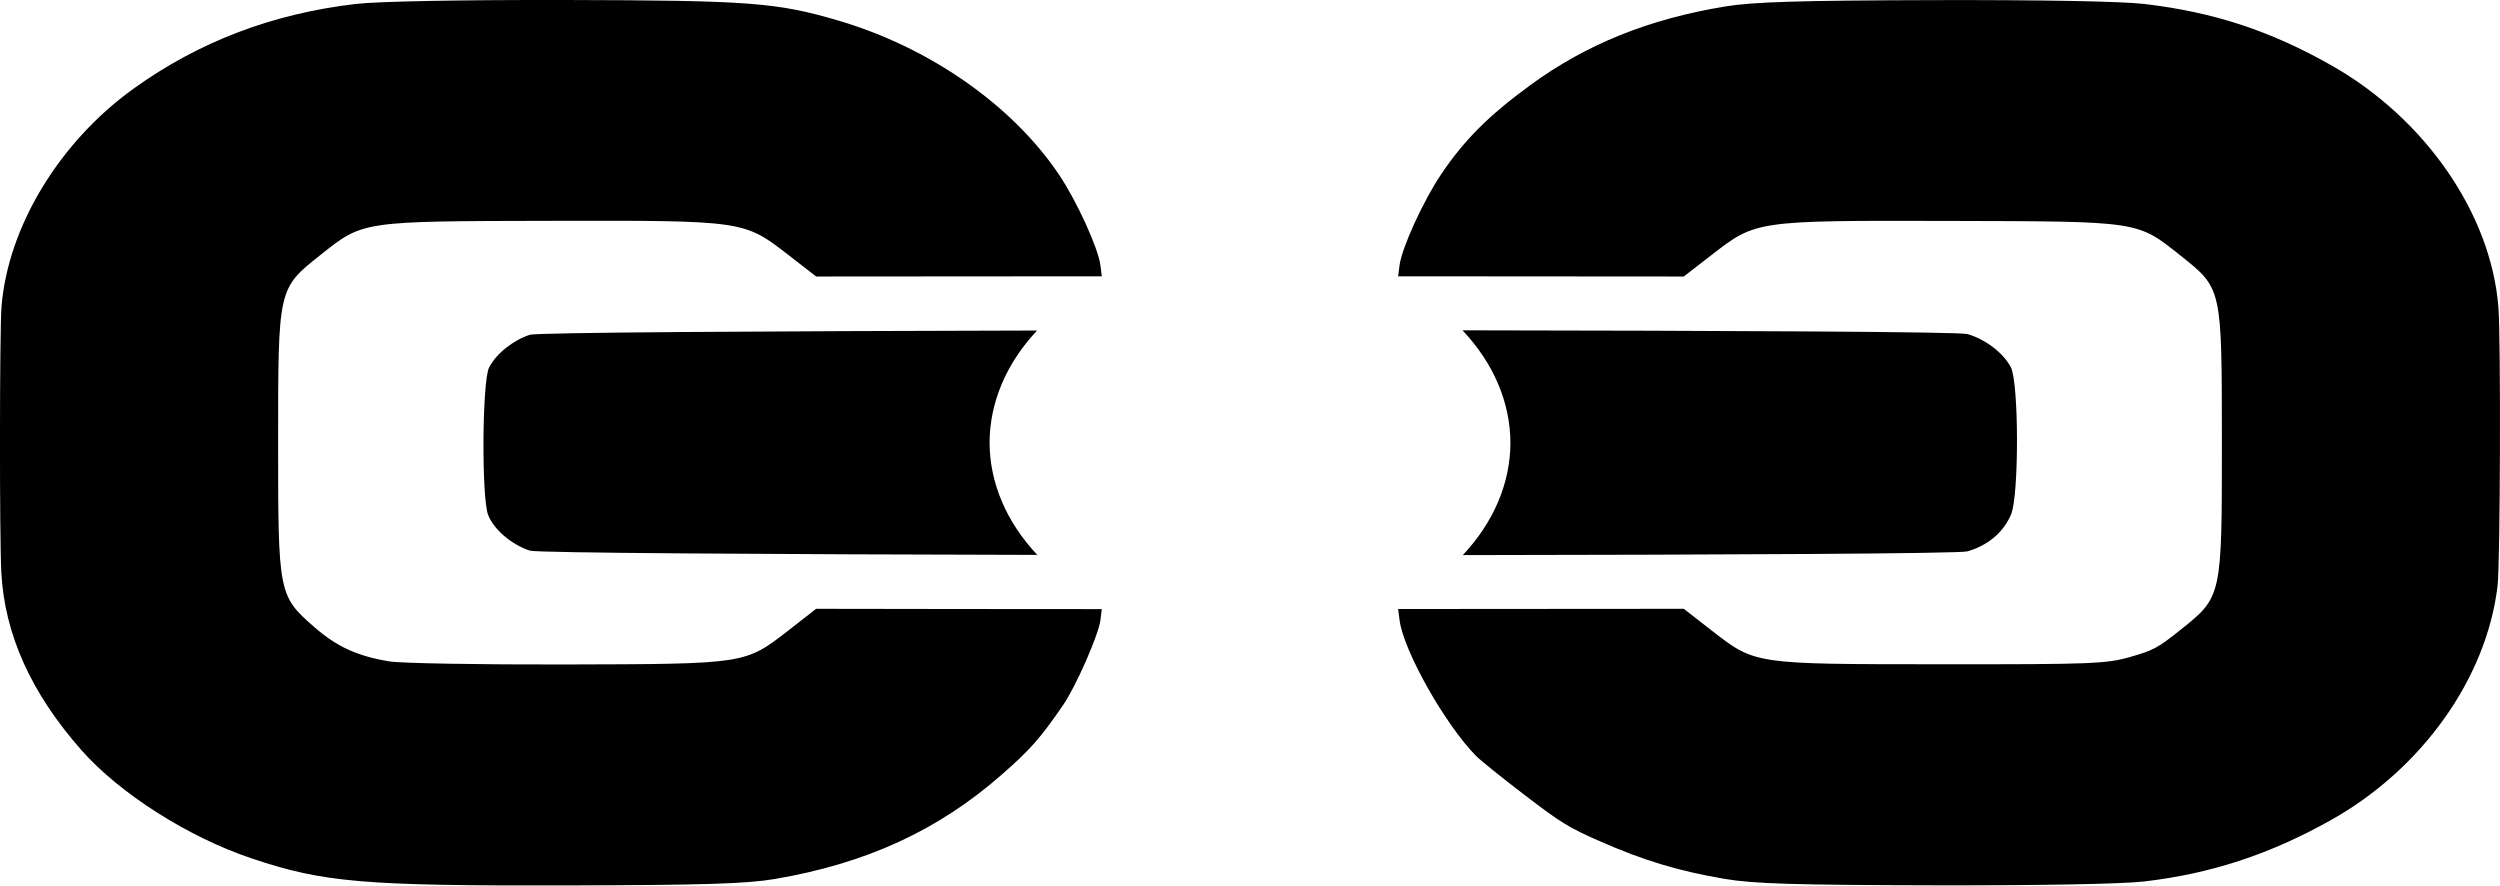
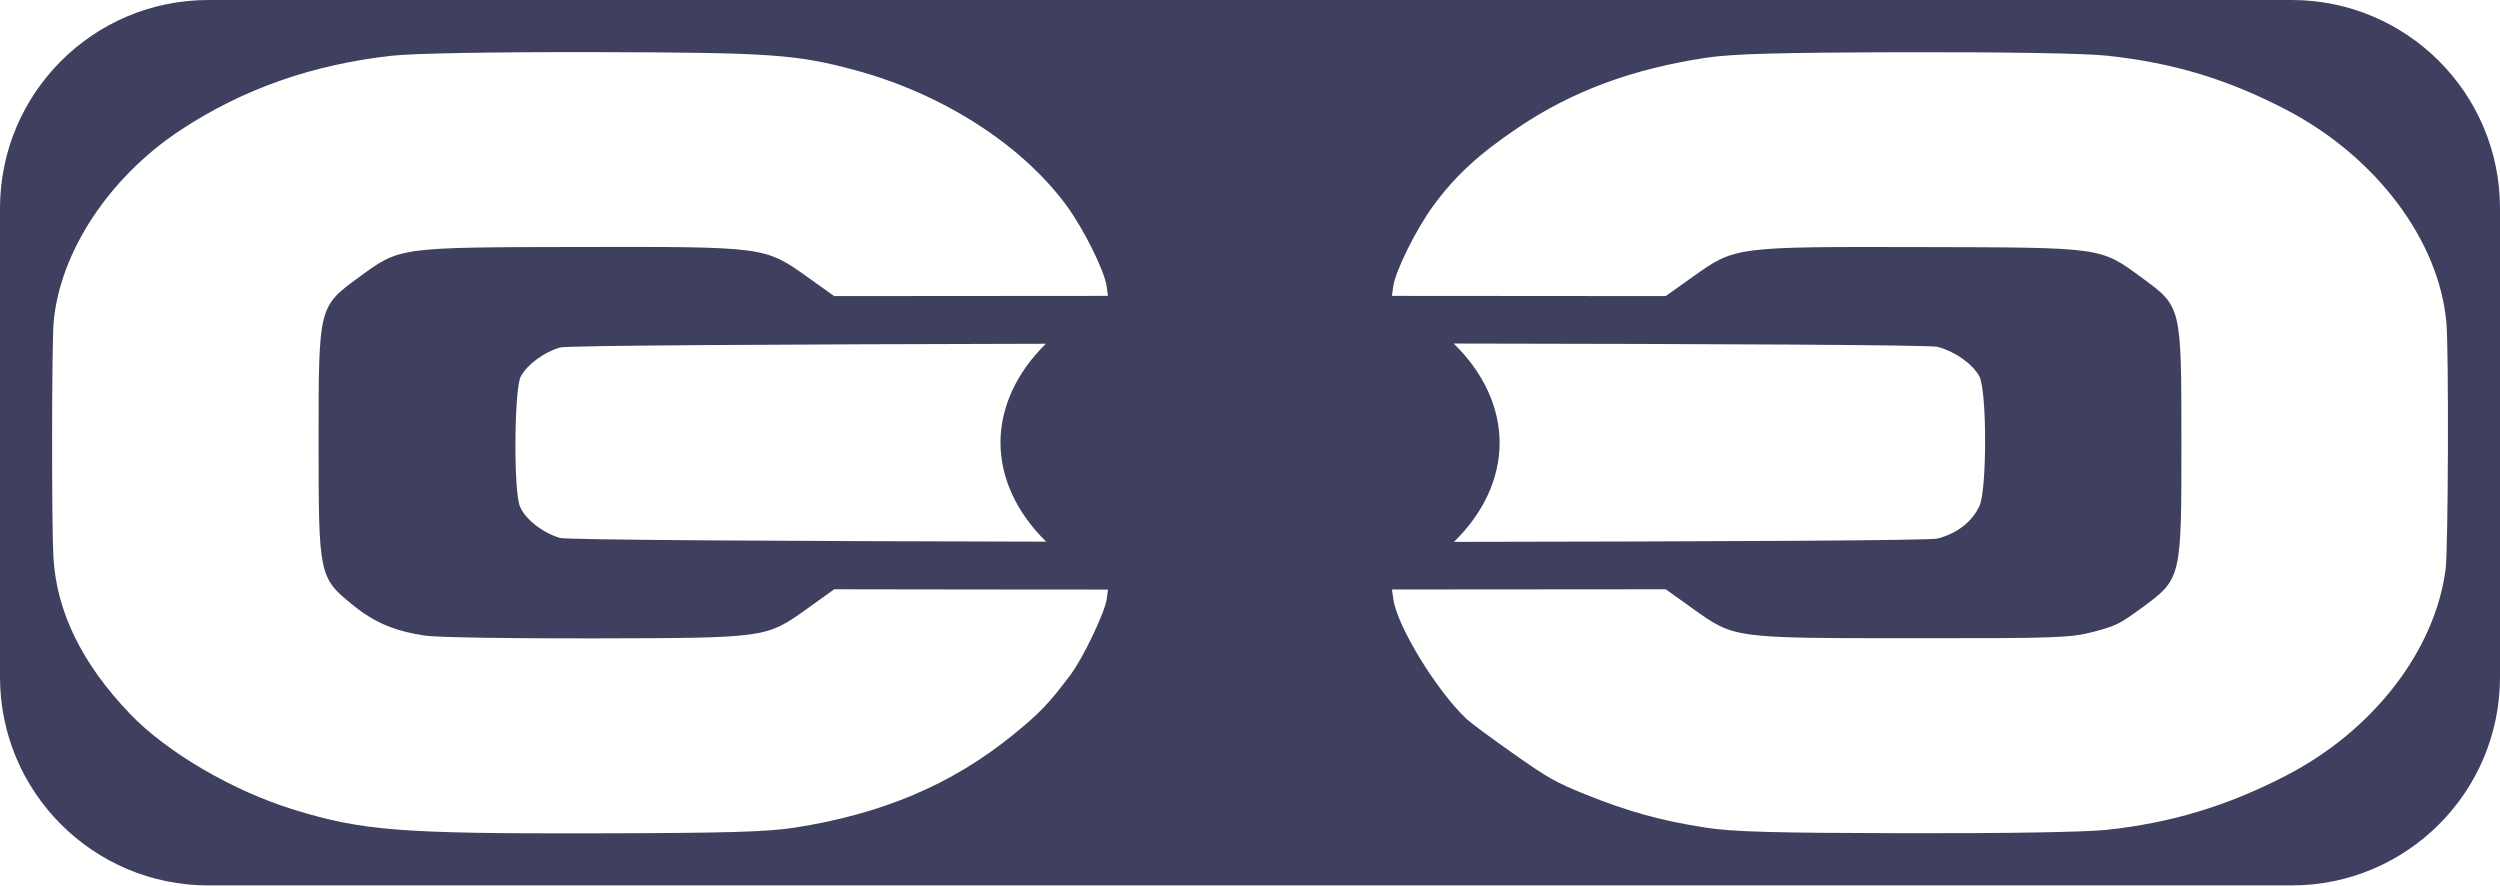
<svg xmlns="http://www.w3.org/2000/svg" width="48" height="17" viewBox="0 0 48 17" version="1.1" id="svg4154">
  <defs id="defs4148" />
  <g id="layer1" transform="translate(0,-324.125)">
-     <path style="fill:#000000;stroke-width:1" d="M 10.865 0 C 8.853 -0.004 7.257 0.026 6.828 0.076 C 5.227 0.264 3.817 0.802 2.566 1.701 C 1.139 2.727 0.152 4.355 0.029 5.889 C -0.008 6.362 -0.011 10.276 0.025 10.984 C 0.087 12.177 0.595 13.304 1.561 14.4 C 2.296 15.235 3.618 16.076 4.84 16.484 C 6.211 16.943 6.967 17.009 10.865 17 C 13.515 16.994 14.331 16.969 14.875 16.877 C 16.633 16.579 18.022 15.939 19.24 14.867 C 19.79 14.384 19.971 14.177 20.408 13.543 C 20.658 13.181 21.094 12.187 21.129 11.902 L 21.154 11.695 L 18.412 11.693 L 15.67 11.689 L 15.141 12.102 C 14.297 12.755 14.337 12.749 10.83 12.758 C 9.205 12.762 7.695 12.735 7.477 12.699 C 6.862 12.598 6.467 12.418 6.029 12.035 C 5.347 11.438 5.34 11.39 5.34 8.514 C 5.34 5.521 5.335 5.544 6.158 4.891 C 6.977 4.241 6.929 4.247 10.588 4.24 C 14.292 4.233 14.281 4.232 15.141 4.898 L 15.67 5.309 L 18.412 5.307 L 21.154 5.305 L 21.129 5.098 C 21.088 4.766 20.671 3.853 20.328 3.346 C 19.43 2.014 17.84 0.906 16.09 0.393 C 14.912 0.047 14.386 0.008 10.865 0 z M 37.137 0.002 C 34.557 0.009 33.66 0.036 33.131 0.123 C 31.655 0.365 30.455 0.85 29.381 1.635 C 28.587 2.215 28.116 2.684 27.67 3.346 C 27.328 3.853 26.912 4.764 26.871 5.096 L 26.844 5.305 L 29.586 5.307 L 32.328 5.309 L 32.859 4.898 C 33.72 4.231 33.7 4.233 37.449 4.242 C 41.103 4.251 41.027 4.24 41.867 4.908 C 42.665 5.543 42.659 5.519 42.66 8.484 C 42.661 11.463 42.661 11.458 41.867 12.092 C 41.425 12.444 41.349 12.485 40.895 12.615 C 40.442 12.745 40.147 12.756 37.314 12.754 C 33.655 12.752 33.711 12.762 32.859 12.102 L 32.328 11.689 L 29.586 11.691 L 26.844 11.693 L 26.871 11.902 C 26.943 12.486 27.739 13.902 28.34 14.514 C 28.421 14.596 28.839 14.933 29.27 15.262 C 29.975 15.801 30.119 15.89 30.727 16.156 C 31.568 16.525 32.233 16.725 33.117 16.875 C 33.668 16.969 34.47 16.992 37.133 16.998 C 39.137 17.002 40.742 16.974 41.17 16.924 C 42.458 16.773 43.578 16.404 44.75 15.748 C 46.5 14.768 47.74 13.028 47.953 11.252 C 48.005 10.817 48.018 6.506 47.969 5.893 C 47.826 4.104 46.565 2.278 44.768 1.258 C 43.59 0.59 42.508 0.234 41.17 0.076 C 40.736 0.025 39.171 -0.003 37.137 0.002 z M 28.08 6.342 A 5 3.75 0 0 1 29 8.5 A 5 3.75 0 0 1 28.086 10.658 C 33.147 10.651 37.619 10.631 37.775 10.586 C 38.171 10.472 38.47 10.218 38.613 9.875 C 38.766 9.511 38.763 7.352 38.609 7.053 C 38.468 6.779 38.122 6.514 37.775 6.414 C 37.618 6.369 33.144 6.349 28.08 6.342 z M 19.912 6.346 C 14.815 6.358 10.309 6.382 10.172 6.428 C 9.847 6.535 9.525 6.793 9.391 7.055 C 9.257 7.314 9.243 9.56 9.373 9.889 C 9.484 10.169 9.821 10.456 10.172 10.572 C 10.31 10.618 14.818 10.642 19.916 10.654 A 5 3.75 0 0 1 19 8.5 A 5 3.75 0 0 1 19.912 6.346 z " transform="translate(0,324.125)" id="path827" />
+     <rect style="fill:#3f3f60;fill-opacity:1;stroke-linecap:round;stroke-linejoin:round;stroke-miterlimit:1" id="rect832" width="48" height="17" x="0" y="324.125" rx="4" ry="4" />
+     <path style="fill:#fffffe;stroke-width:1;fill-opacity:1" d="m 11.413,325.126 c -1.928,-0.004 -3.457,0.023 -3.869,0.067 -1.534,0.166 -2.885,0.641 -4.084,1.434 -1.368,0.905 -2.314,2.342 -2.431,3.694 -0.036,0.418 -0.039,3.871 -0.004,4.496 0.059,1.052 0.546,2.047 1.471,3.014 0.705,0.737 1.972,1.478 3.143,1.839 1.314,0.404 2.038,0.463 5.774,0.455 2.54,-0.005 3.321,-0.027 3.843,-0.109 1.684,-0.263 3.016,-0.827 4.183,-1.773 0.527,-0.427 0.7,-0.609 1.119,-1.168 0.239,-0.319 0.657,-1.196 0.691,-1.447 l 0.024,-0.183 -2.628,-0.002 -2.628,-0.004 -0.507,0.364 c -0.809,0.577 -0.77,0.571 -4.131,0.579 -1.558,0.004 -3.004,-0.02 -3.214,-0.052 -0.589,-0.089 -0.968,-0.248 -1.387,-0.586 -0.653,-0.526 -0.661,-0.569 -0.661,-3.107 1.198e-4,-2.64 -0.005,-2.62 0.784,-3.196 0.785,-0.573 0.739,-0.568 4.245,-0.574 3.55,-0.006 3.539,-0.007 4.363,0.581 l 0.507,0.362 2.628,-0.002 2.628,-0.002 -0.024,-0.183 c -0.039,-0.293 -0.439,-1.098 -0.767,-1.546 -0.861,-1.175 -2.385,-2.152 -4.062,-2.605 -1.129,-0.305 -1.633,-0.339 -5.007,-0.346 z m 25.177,0.002 c -2.472,0.006 -3.332,0.03 -3.839,0.107 -1.414,0.214 -2.564,0.641 -3.594,1.334 -0.761,0.512 -1.212,0.926 -1.64,1.509 -0.328,0.448 -0.726,1.251 -0.766,1.544 l -0.026,0.184 2.628,0.002 2.628,0.002 0.509,-0.362 c 0.825,-0.589 0.806,-0.587 4.399,-0.579 3.501,0.008 3.429,-0.002 4.234,0.588 0.764,0.56 0.759,0.539 0.76,3.155 7.81e-4,2.628 0.001,2.624 -0.76,3.183 -0.423,0.311 -0.496,0.347 -0.932,0.462 -0.433,0.114 -0.716,0.124 -3.431,0.122 -3.507,-0.002 -3.453,0.007 -4.269,-0.576 l -0.509,-0.364 -2.628,0.002 -2.628,0.002 0.026,0.184 c 0.069,0.515 0.832,1.764 1.408,2.304 0.078,0.073 0.478,0.37 0.891,0.66 0.676,0.476 0.814,0.554 1.396,0.789 0.806,0.325 1.444,0.502 2.291,0.634 0.528,0.083 1.297,0.103 3.848,0.109 1.921,0.004 3.459,-0.021 3.869,-0.066 1.235,-0.133 2.308,-0.458 3.431,-1.037 1.677,-0.865 2.865,-2.399 3.07,-3.967 0.05,-0.384 0.062,-4.187 0.015,-4.728 -0.137,-1.578 -1.345,-3.189 -3.068,-4.089 -1.129,-0.589 -2.165,-0.903 -3.448,-1.042 -0.416,-0.045 -1.915,-0.07 -3.865,-0.066 z m -8.679,5.593 a 4.792,3.308 0 0 1 0.882,1.904 4.792,3.308 0 0 1 -0.876,1.904 c 4.85,-0.007 9.136,-0.024 9.286,-0.064 0.379,-0.101 0.665,-0.325 0.803,-0.627 0.146,-0.321 0.144,-2.226 -0.004,-2.49 -0.135,-0.242 -0.468,-0.475 -0.799,-0.563 -0.15,-0.04 -4.439,-0.057 -9.291,-0.064 z m -7.828,0.004 c -4.885,0.011 -9.203,0.032 -9.334,0.072 -0.311,0.095 -0.62,0.322 -0.749,0.553 -0.128,0.229 -0.142,2.211 -0.017,2.5 0.106,0.247 0.43,0.501 0.766,0.603 0.132,0.04 4.452,0.062 9.338,0.072 a 4.792,3.308 0 0 1 -0.878,-1.901 4.792,3.308 0 0 1 0.874,-1.901 z" id="path827" />
  </g>
</svg>
